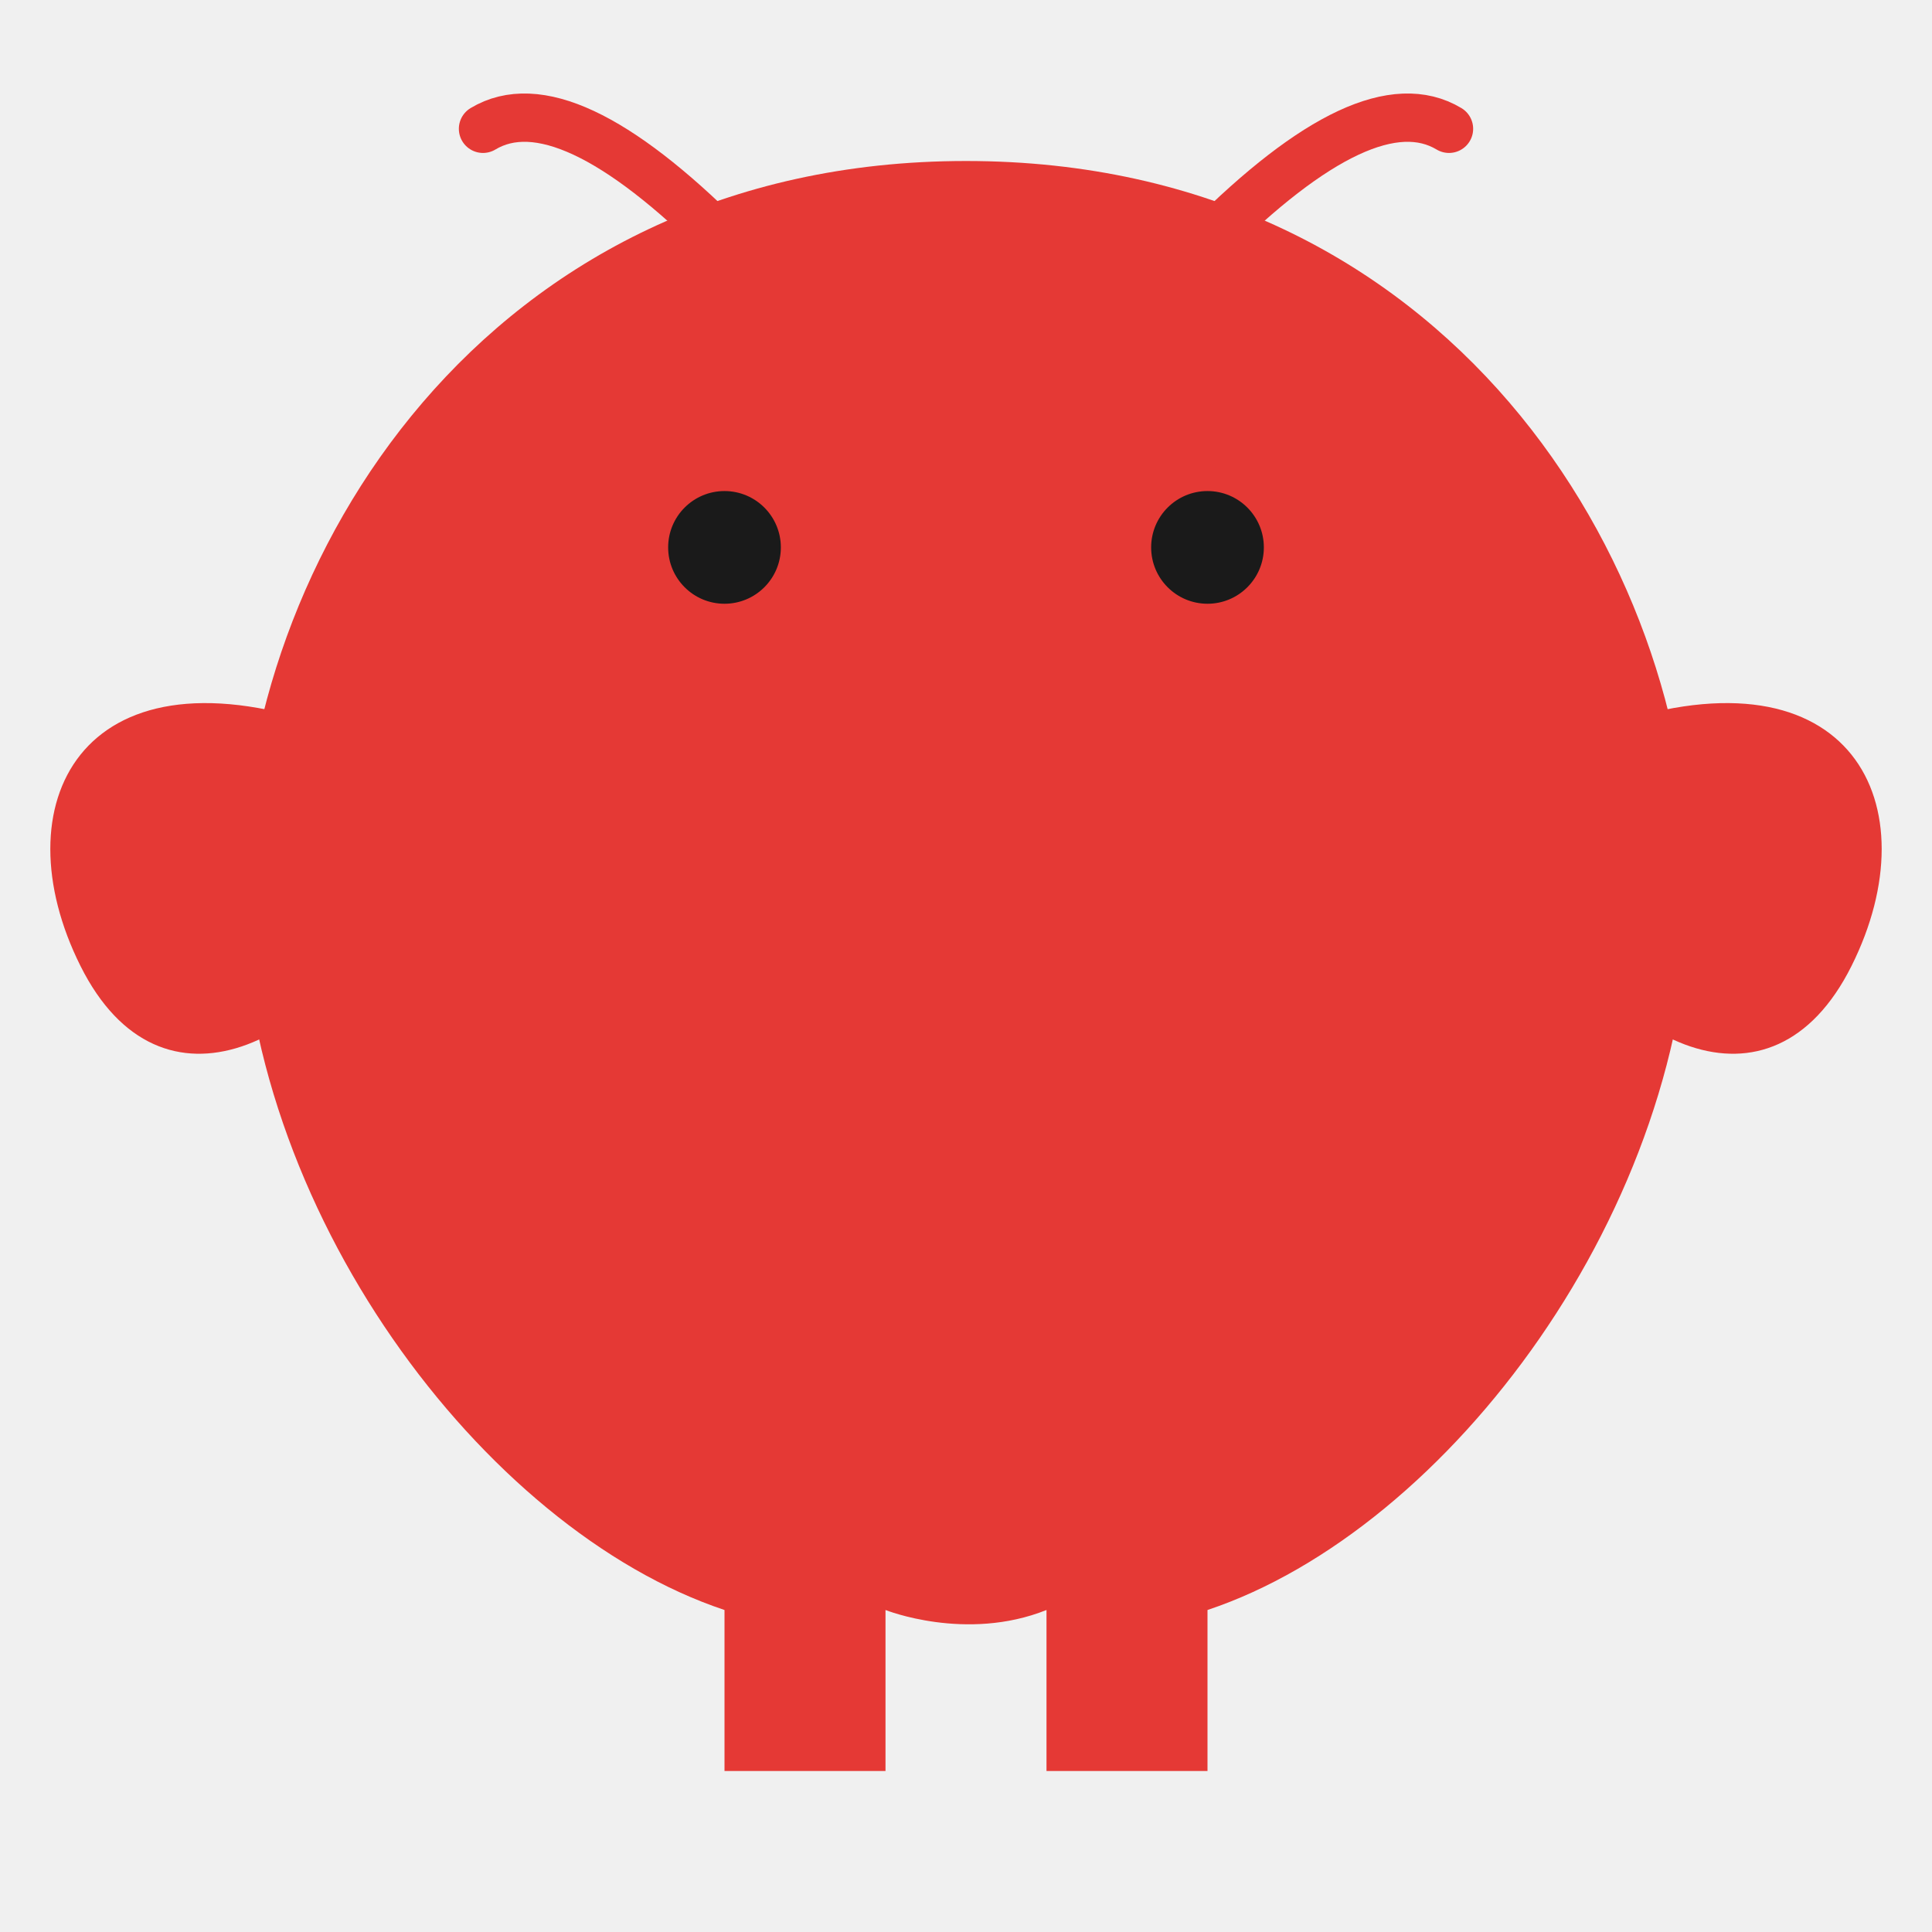
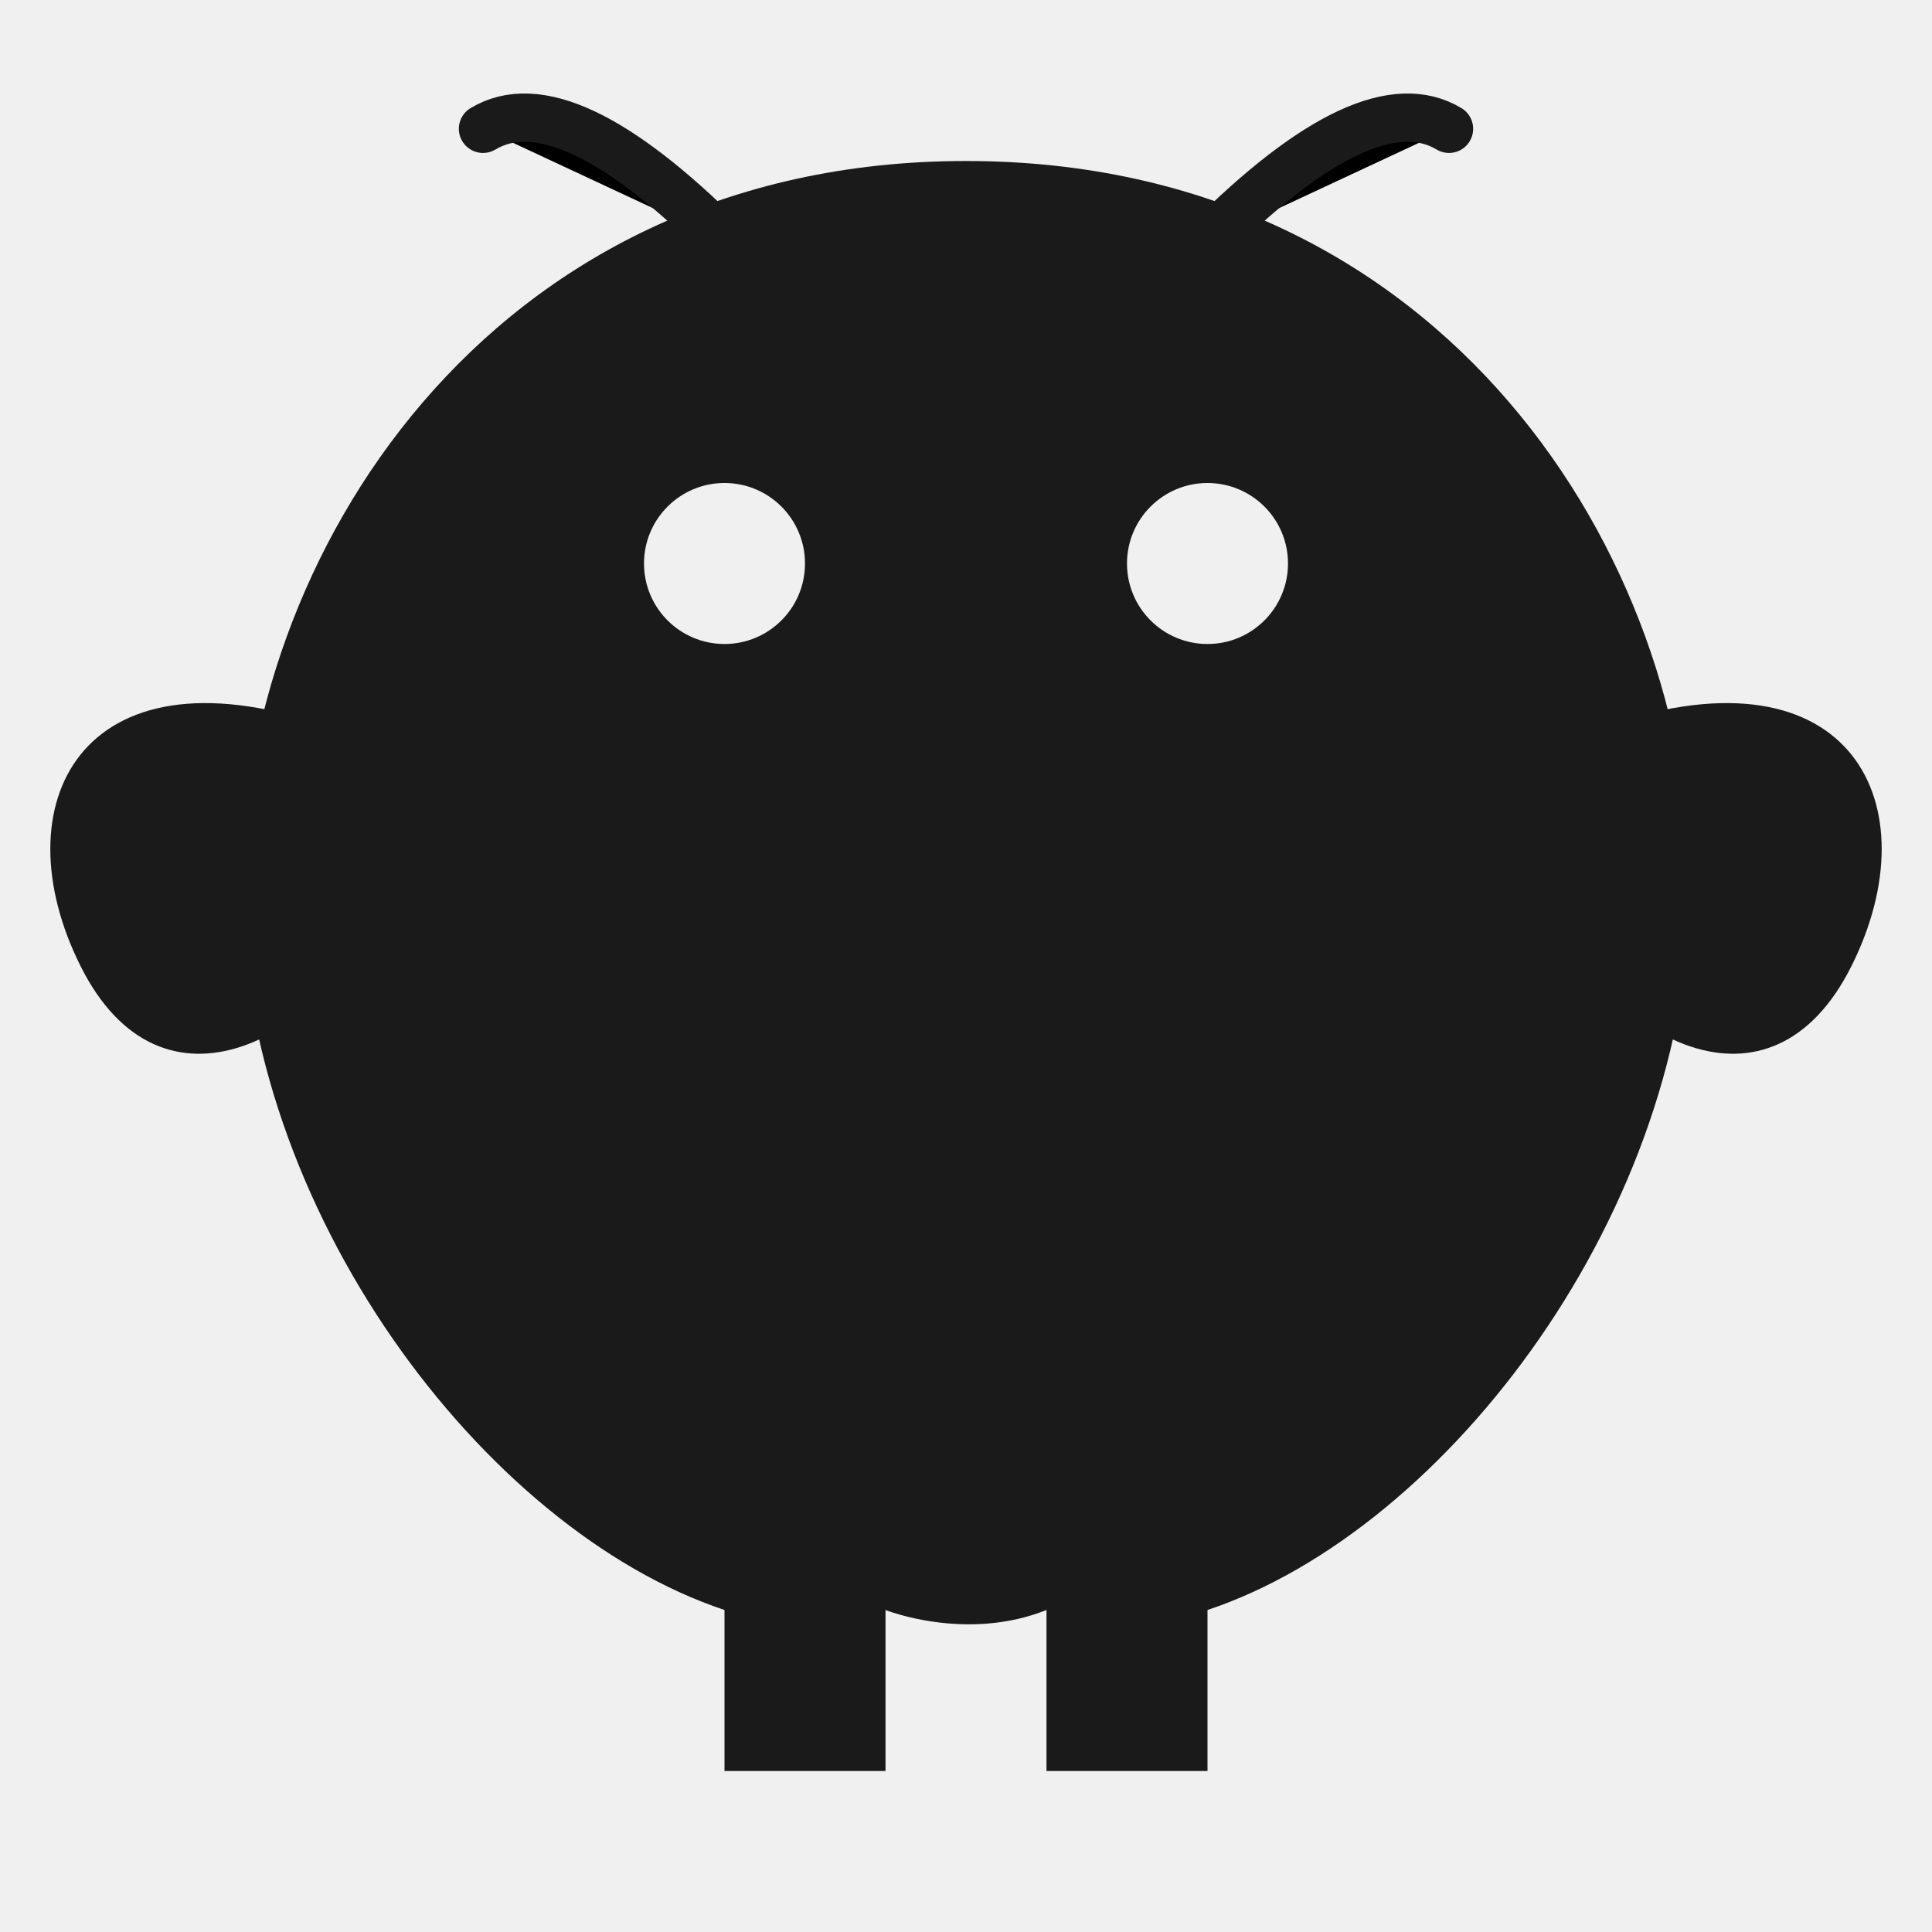
- <svg xmlns="http://www.w3.org/2000/svg" viewBox="0 0 120 120" fill="none">
-   <g fill="#e53935">
-     <path d="M60 10 C30 10 15 35 15 55 C15 75 30 95 45 100 L45 110 L55 110 L55 100 C55 100 60 102 65 100 L65 110 L75 110 L75 100 C90 95 105 75 105 55 C105 35 90 10 60 10Z" />
-     <path d="M20 45 C5 40 0 50 5 60 C10 70 20 65 25 55 C28 48 25 45 20 45Z" />
-     <path d="M100 45 C115 40 120 50 115 60 C110 70 100 65 95 55 C92 48 95 45 100 45Z" />
-     <circle cx="45" cy="35" r="6" />
-     <circle cx="75" cy="35" r="6" />
-   </g>
-   <path d="M45 15 Q35 5 30 8" stroke="#e53935" stroke-width="3" stroke-linecap="round" />
-   <path d="M75 15 Q85 5 90 8" stroke="#e53935" stroke-width="3" stroke-linecap="round" />
-   <circle cx="45" cy="34" r="3.5" fill="#1a1a1a" />
-   <circle cx="75" cy="34" r="3.5" fill="#1a1a1a" />
+ <svg xmlns="http://www.w3.org/2000/svg" viewBox="0 0 120 120">
+   <defs>
+     <mask id="oc-body">
+       <rect width="120" height="120" fill="black" />
+       <path d="M60 10 C30 10 15 35 15 55 C15 75 30 95 45 100 L45 110 L55 110 L55 100 C55 100 60 102 65 100 L65 110 L75 110 L75 100 C90 95 105 75 105 55 C105 35 90 10 60 10Z" fill="white" />
+       <path d="M20 45 C5 40 0 50 5 60 C10 70 20 65 25 55 C28 48 25 45 20 45Z" fill="white" />
+       <path d="M100 45 C115 40 120 50 115 60 C110 70 100 65 95 55 C92 48 95 45 100 45Z" fill="white" />
+       <circle cx="45" cy="35" r="5" fill="black" />
+       <circle cx="75" cy="35" r="5" fill="black" />
+     </mask>
+   </defs>
+   <rect width="120" height="120" fill="#1a1a1a" mask="url(#oc-body)" />
+   <path d="M45 15 Q35 5 30 8" stroke="#1a1a1a" stroke-width="3" stroke-linecap="round" />
+   <path d="M75 15 Q85 5 90 8" stroke="#1a1a1a" stroke-width="3" stroke-linecap="round" />
</svg>
